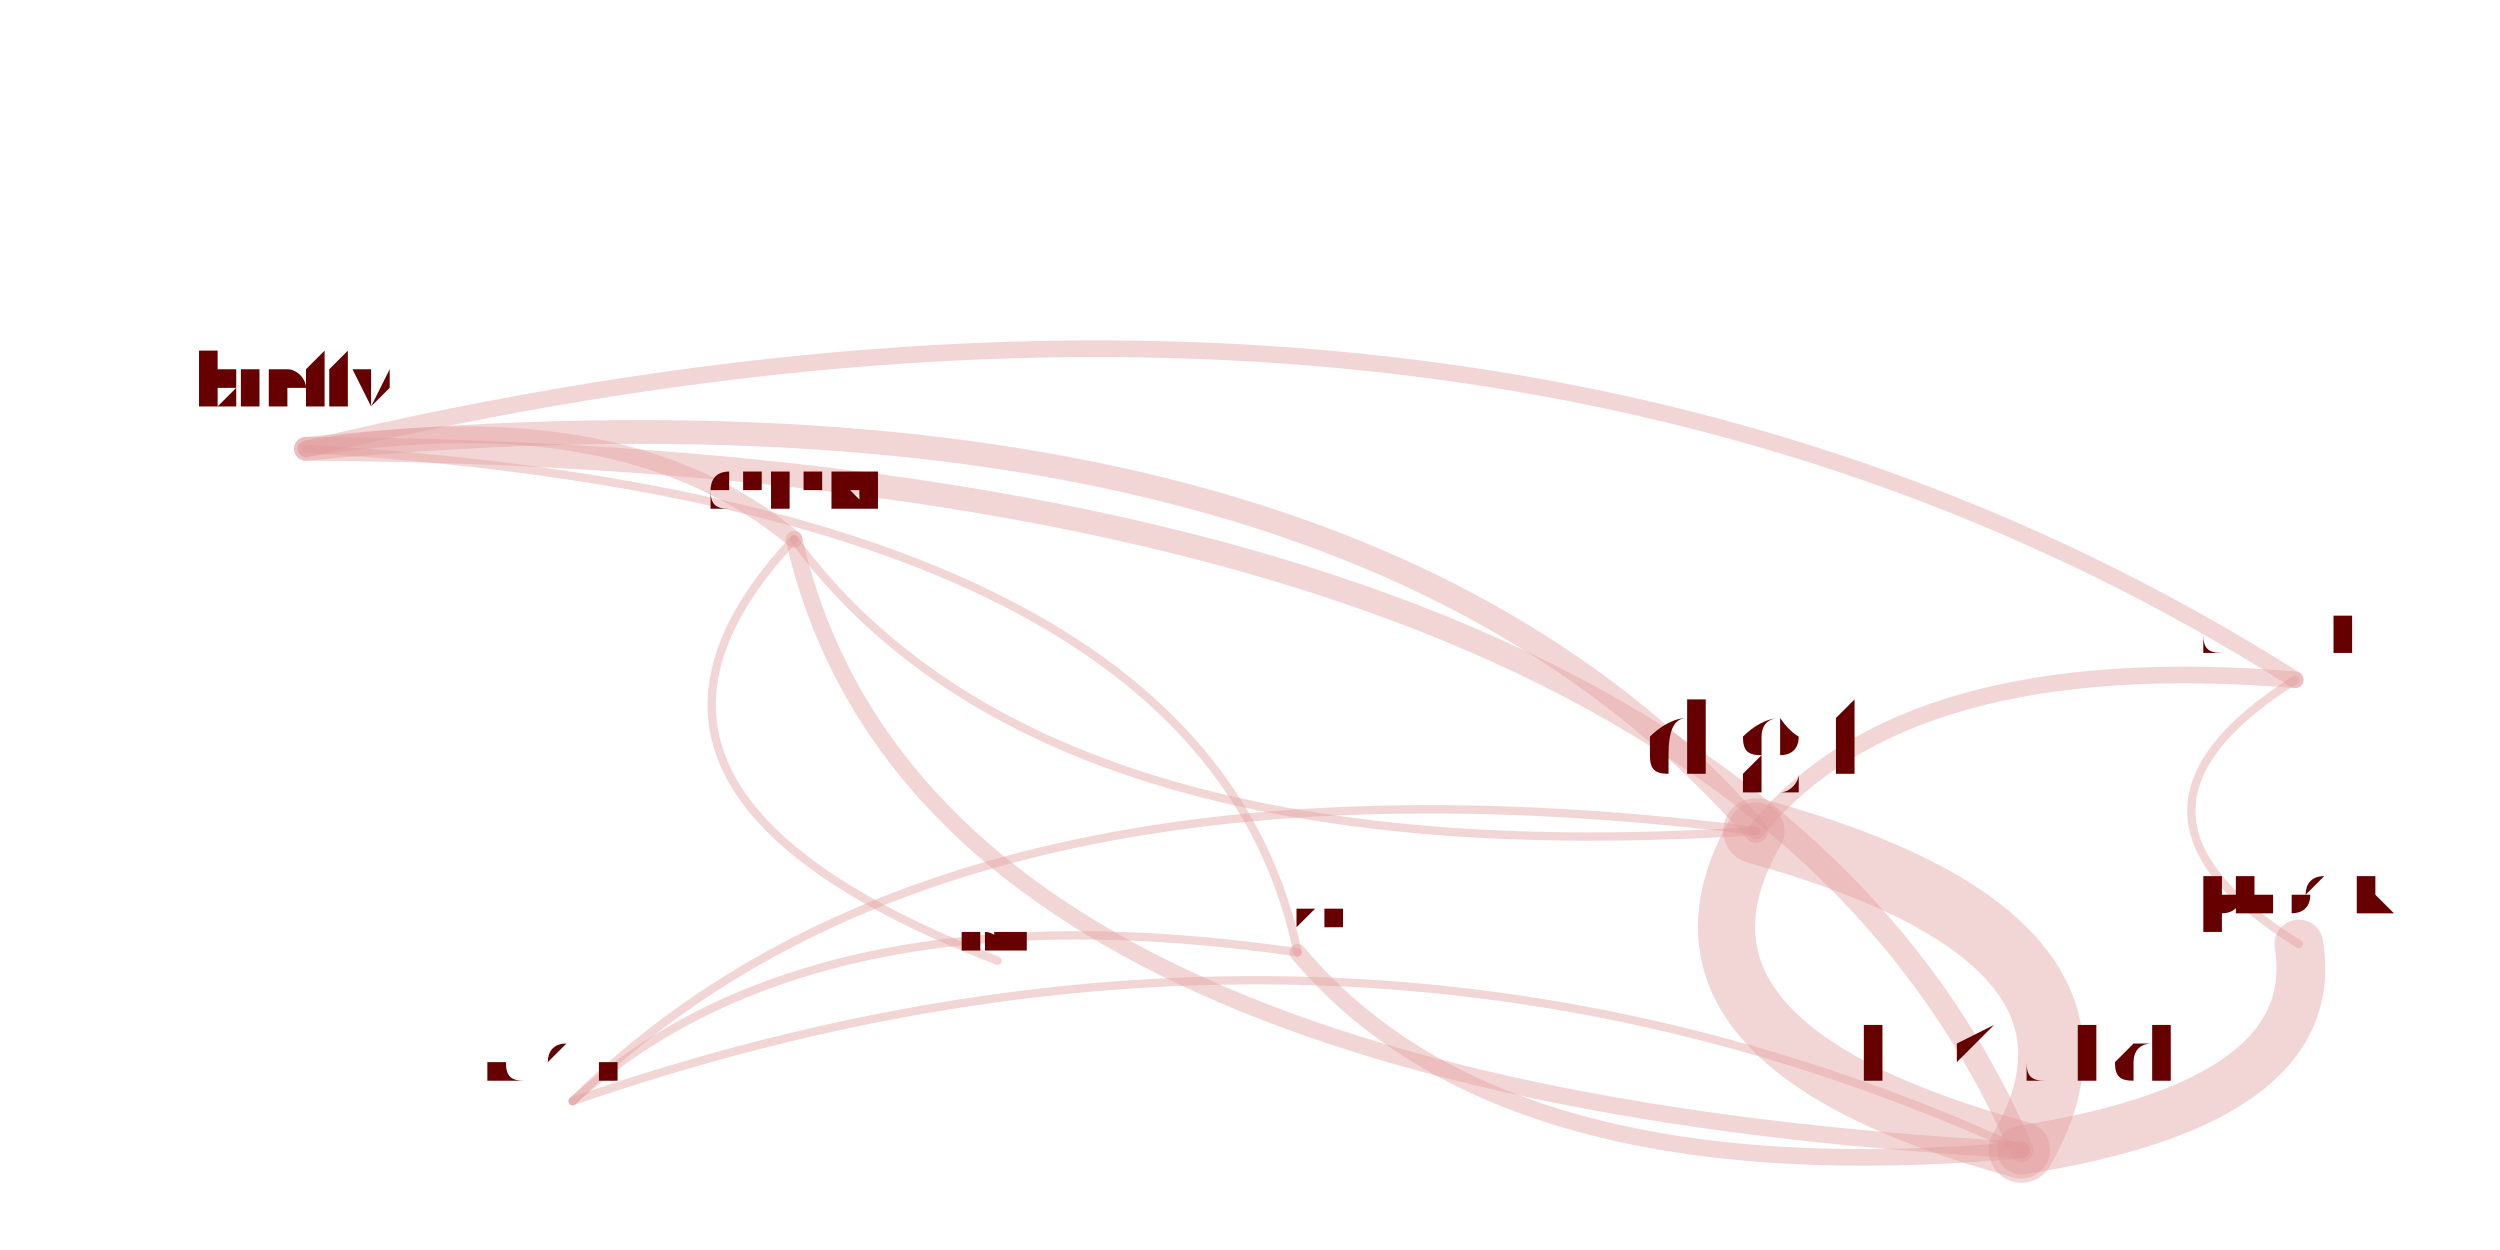
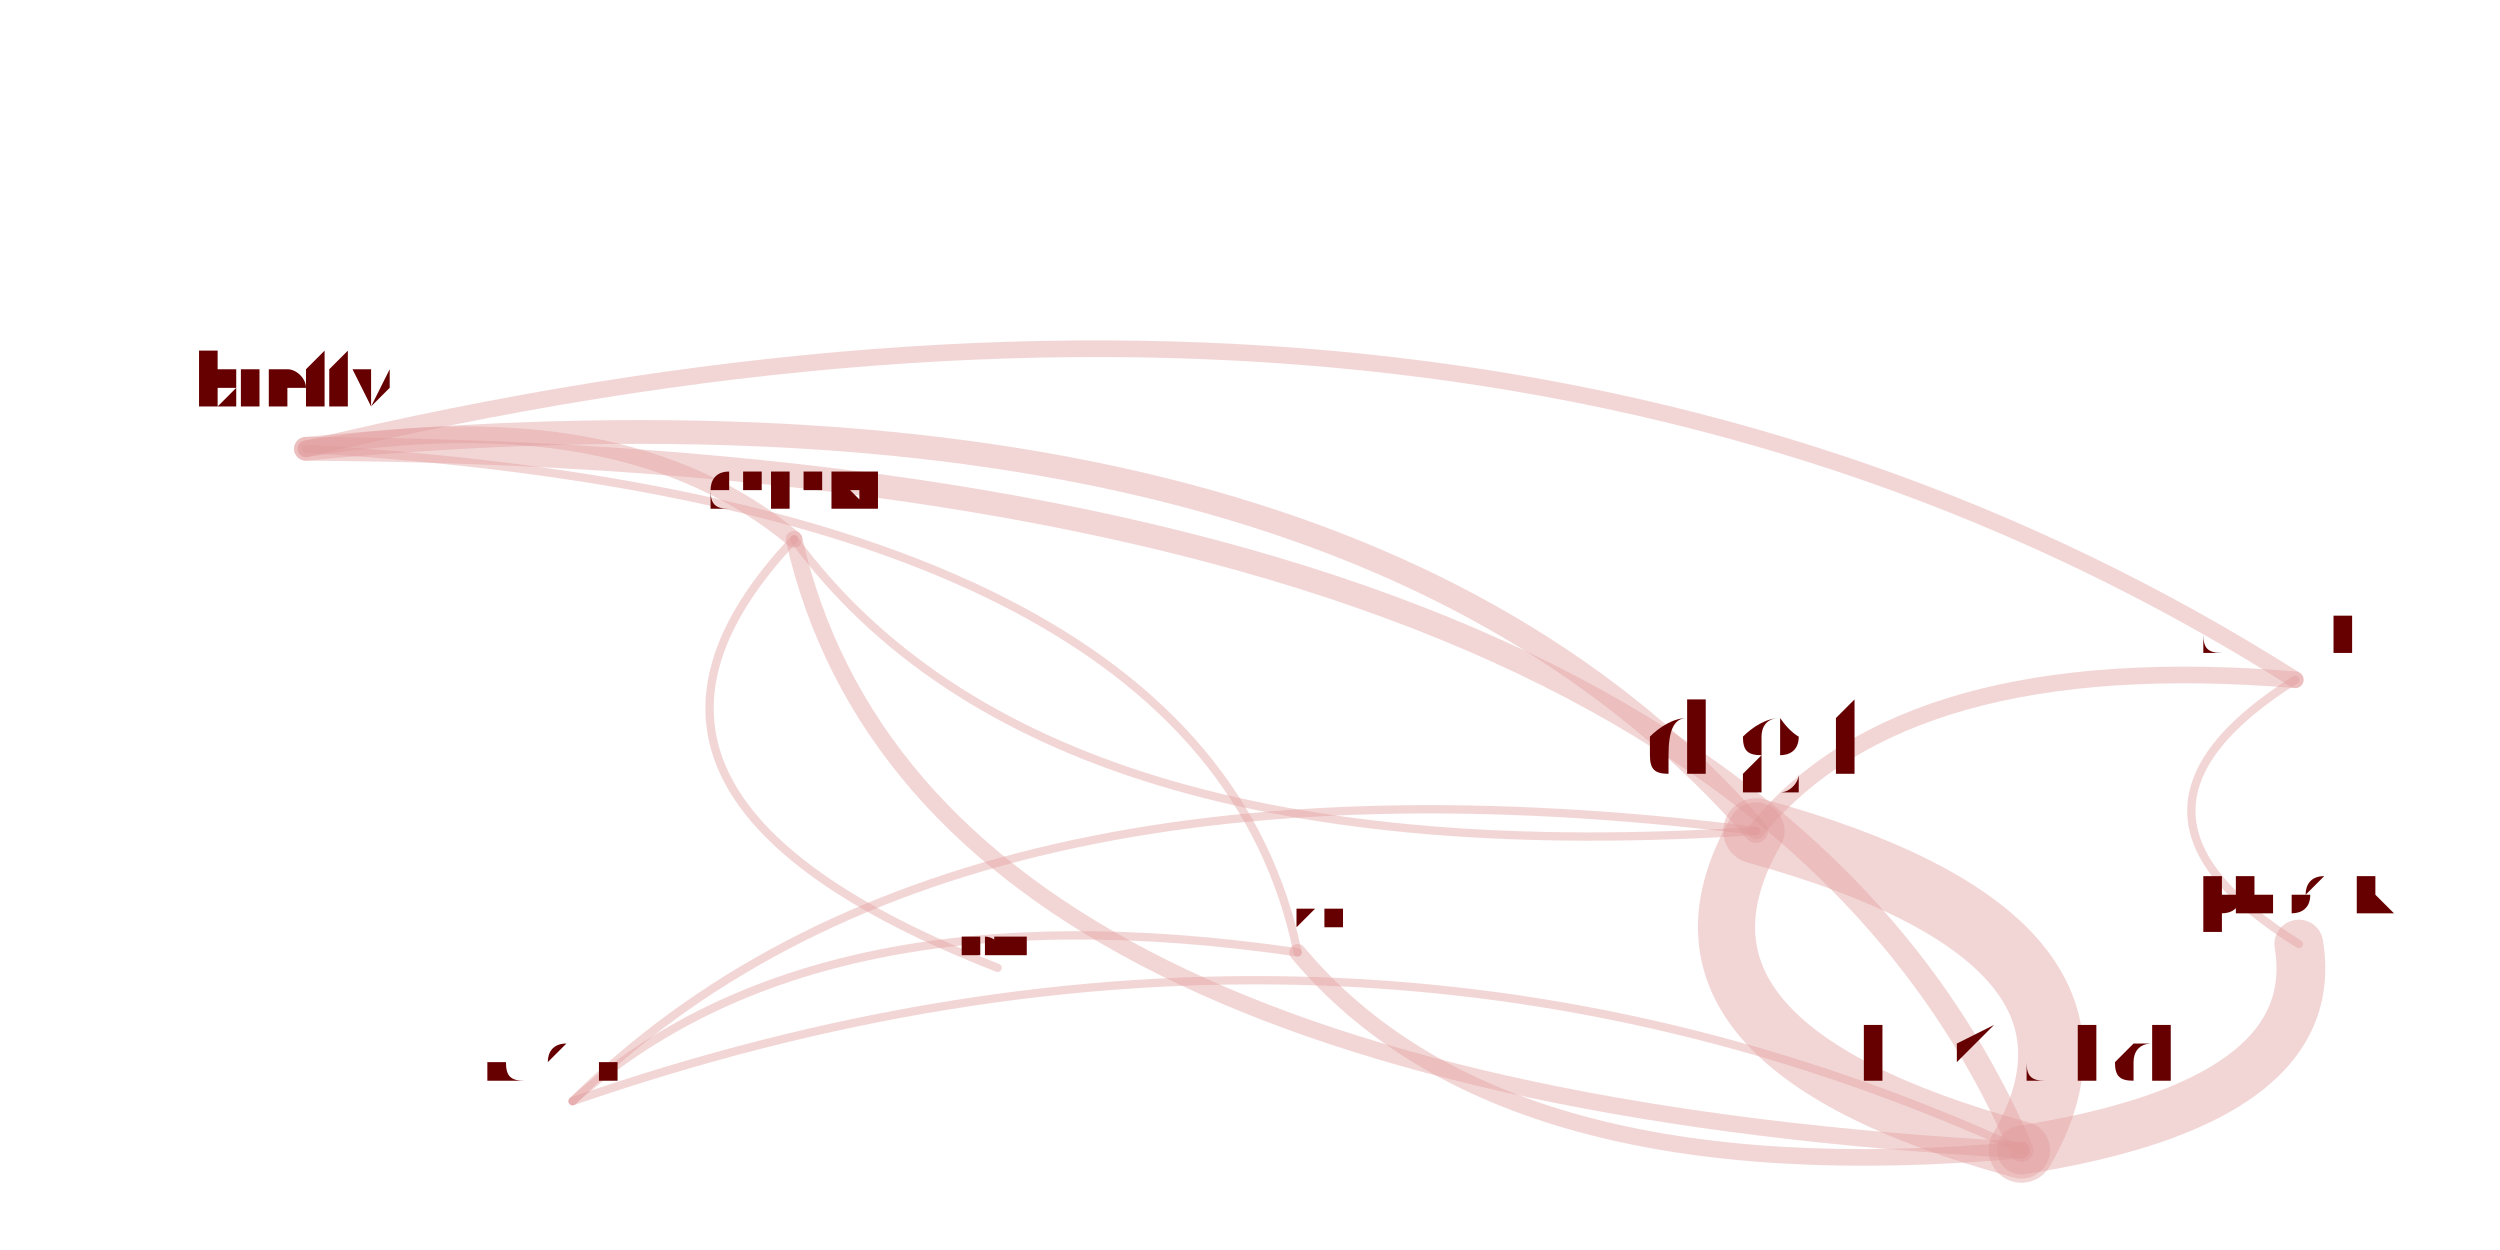
<svg xmlns="http://www.w3.org/2000/svg" width="4000" height="2000" viewBox="-0.025 -0.025 2.05 1.05">
  <style>
    path {
      fill: none;
      stroke-linecap: round;
      stroke-opacity: 0.4;
    }

    text {
      text-anchor: middle;
      alignment-baseline: hanging;
    }
  </style>
  <g opacity="0.4">
    <path d="M0.617 0.428 Q0.473 0.308 0.207 0.352" stroke="hsl(0.0,100%,35%)" stroke-width="0.014" />
    <path d="M0.617 0.428 Q0.722 0.891 1.648 0.941" stroke="hsl(0.0,100%,35%)" stroke-width="0.014" />
    <path d="M0.617 0.428 Q0.826 0.712 1.425 0.673" stroke="hsl(0.0,100%,35%)" stroke-width="0.007" />
-     <path d="M0.617 0.428 Q0.419 0.639 0.788 0.782" stroke="hsl(0.0,100%,35%)" stroke-width="0.007" />
+     <path d="M0.617 0.428 Q0.415 0.642 0.788 0.788" stroke="hsl(0.0,100%,35%)" stroke-width="0.007" />
    <path d="M1.648 0.941 Q1.903 0.901 1.881 0.768" stroke="hsl(0.0,100%,35%)" stroke-width="0.041" />
    <path d="M1.648 0.941 Q1.751 0.763 1.425 0.673" stroke="hsl(0.0,100%,35%)" stroke-width="0.055" />
    <path d="M1.648 0.941 Q1.399 0.359 0.207 0.352" stroke="hsl(0.0,100%,35%)" stroke-width="0.02" />
    <path d="M1.648 0.941 Q1.073 0.678 0.431 0.900" stroke="hsl(0.0,100%,35%)" stroke-width="0.007" />
    <path d="M1.425 0.673 Q1.322 0.852 1.648 0.941" stroke="hsl(0.0,100%,35%)" stroke-width="0.048" />
    <path d="M1.425 0.673 Q1.073 0.269 0.207 0.352" stroke="hsl(0.0,100%,35%)" stroke-width="0.02" />
    <path d="M1.425 0.673 Q0.746 0.588 0.431 0.900" stroke="hsl(0.0,100%,35%)" stroke-width="0.007" />
    <path d="M1.878 0.546 Q1.550 0.519 1.425 0.673" stroke="hsl(0.0,100%,35%)" stroke-width="0.014" />
    <path d="M1.878 0.546 Q1.702 0.657 1.881 0.768" stroke="hsl(0.0,100%,35%)" stroke-width="0.007" />
    <path d="M1.878 0.546 Q1.198 0.115 0.207 0.352" stroke="hsl(0.0,100%,35%)" stroke-width="0.014" />
    <path d="M1.040 0.775 Q1.211 0.980 1.648 0.941" stroke="hsl(0.0,100%,35%)" stroke-width="0.014" />
    <path d="M1.040 0.775 Q0.962 0.397 0.207 0.352" stroke="hsl(0.0,100%,35%)" stroke-width="0.007" />
-     <path d="M1.040 0.775 Q0.635 0.716 0.431 0.900" stroke="hsl(0.0,100%,35%)" stroke-width="0.007" />
+     <path d="M1.040 0.775 Q0.636 0.716 0.431 0.900" stroke="hsl(0.0,100%,35%)" stroke-width="0.007" />
  </g>
  <text x="0.617" y="0.402" font-size="0.052" fill="hsl(0.0,100%,20%)">danakj</text>
  <text x="0.207" y="0.317" font-size="0.071" fill="hsl(0.0,100%,20%)">brettw</text>
  <text x="1.648" y="0.884" font-size="0.115" fill="hsl(0.0,100%,20%)">tikuta</text>
  <text x="1.425" y="0.623" font-size="0.1" fill="hsl(0.0,100%,20%)">digit</text>
-   <text x="0.788" y="0.772" font-size="0.021" fill="hsl(0.0,100%,20%)">tmandry</text>
+   <text x="0.788" y="0.777" font-size="0.021" fill="hsl(0.0,100%,20%)">tmandry</text>
  <text x="0.431" y="0.882" font-size="0.037" fill="hsl(0.0,100%,20%)">sdefresne</text>
  <text x="1.878" y="0.522" font-size="0.048" fill="hsl(0.0,100%,20%)">dpranke</text>
  <text x="1.881" y="0.740" font-size="0.056" fill="hsl(0.0,100%,20%)">phosek</text>
  <text x="1.040" y="0.754" font-size="0.043" fill="hsl(0.0,100%,20%)">thakis</text>
</svg>
